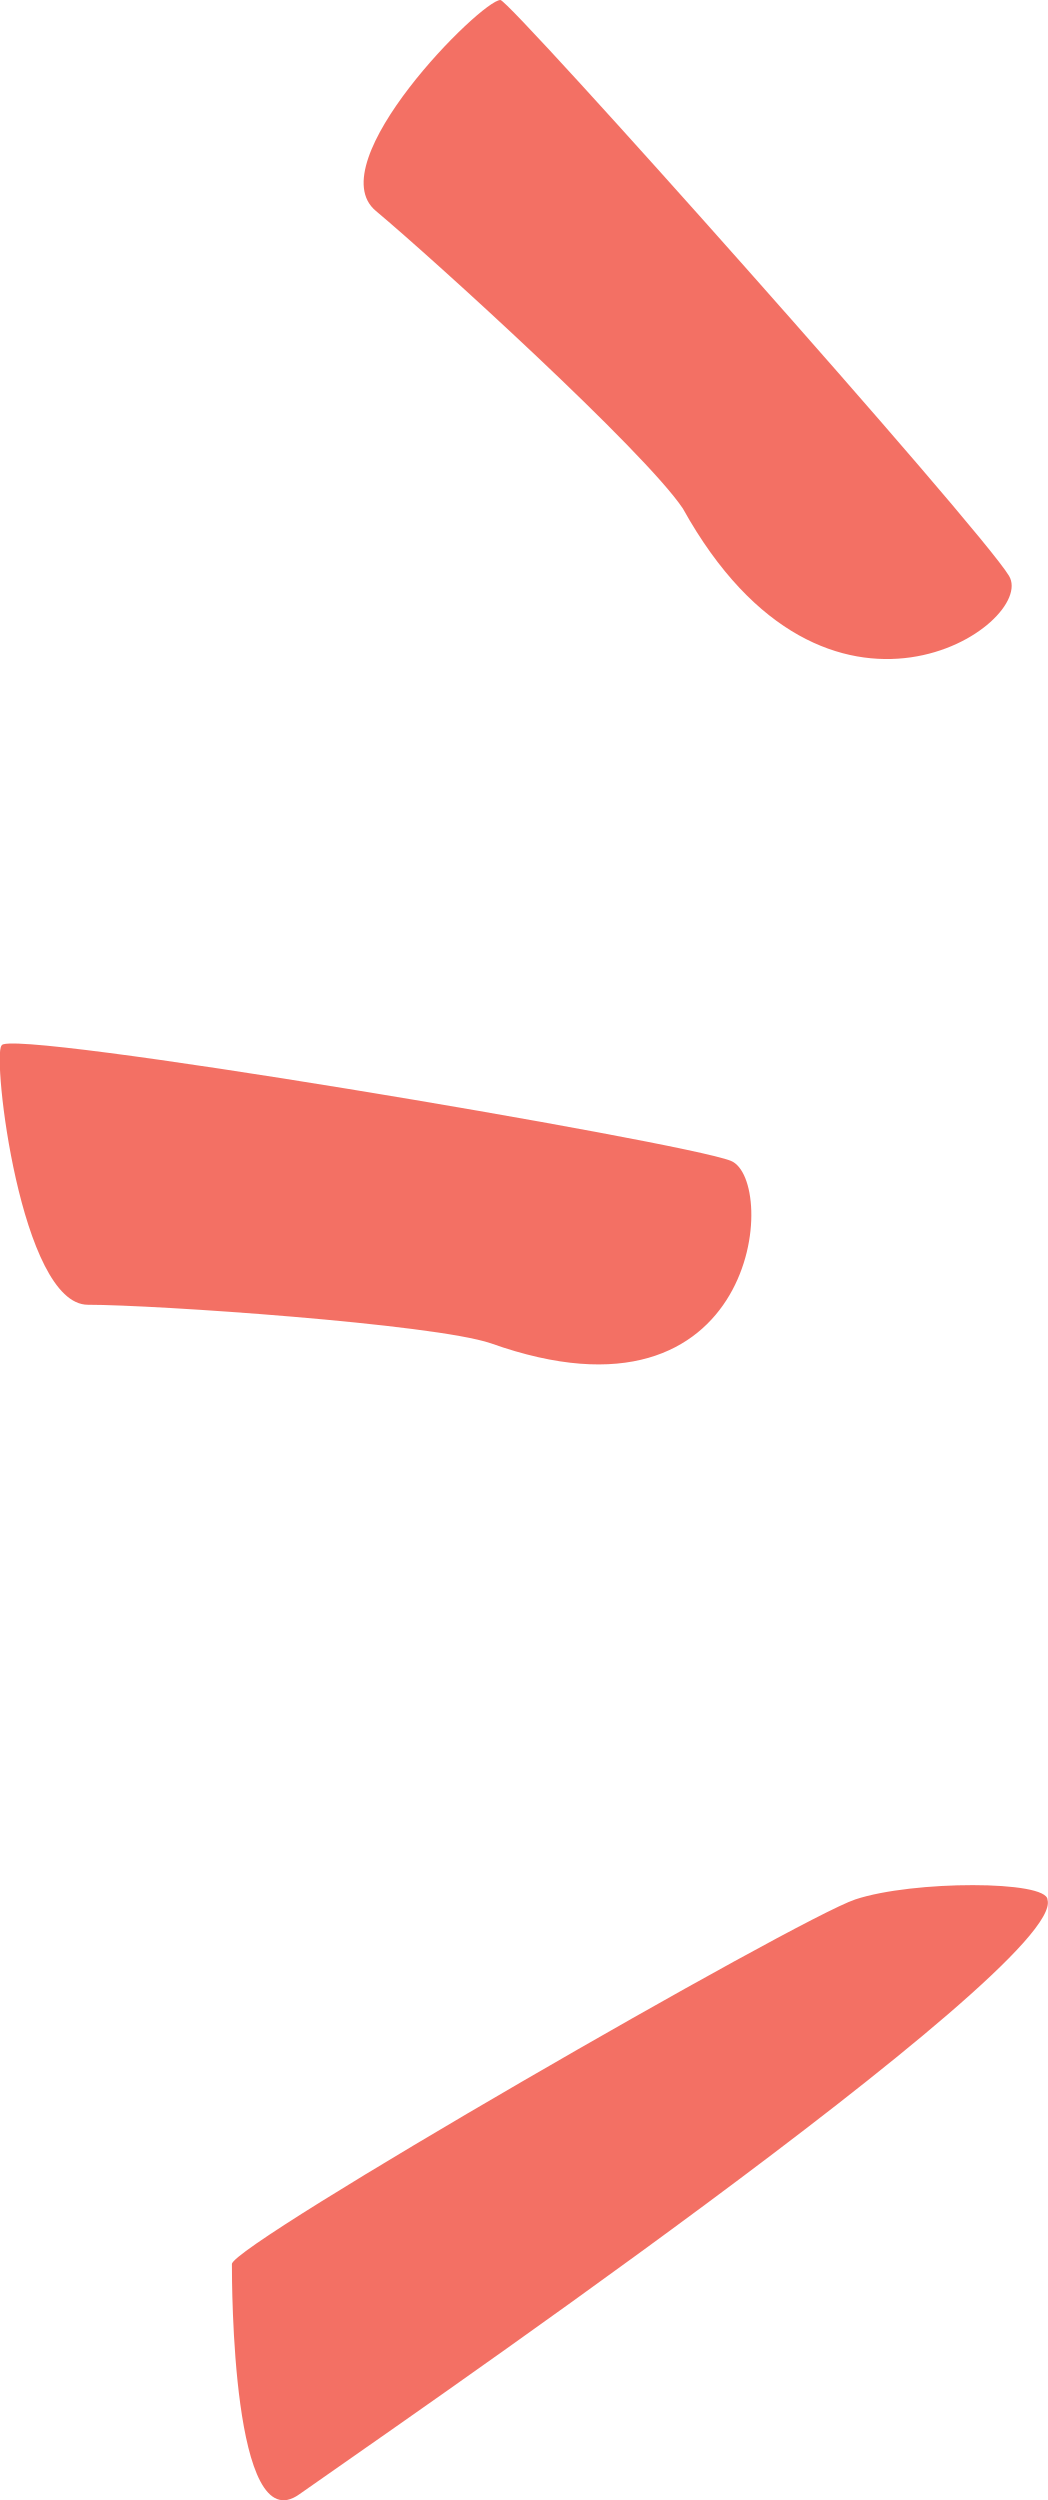
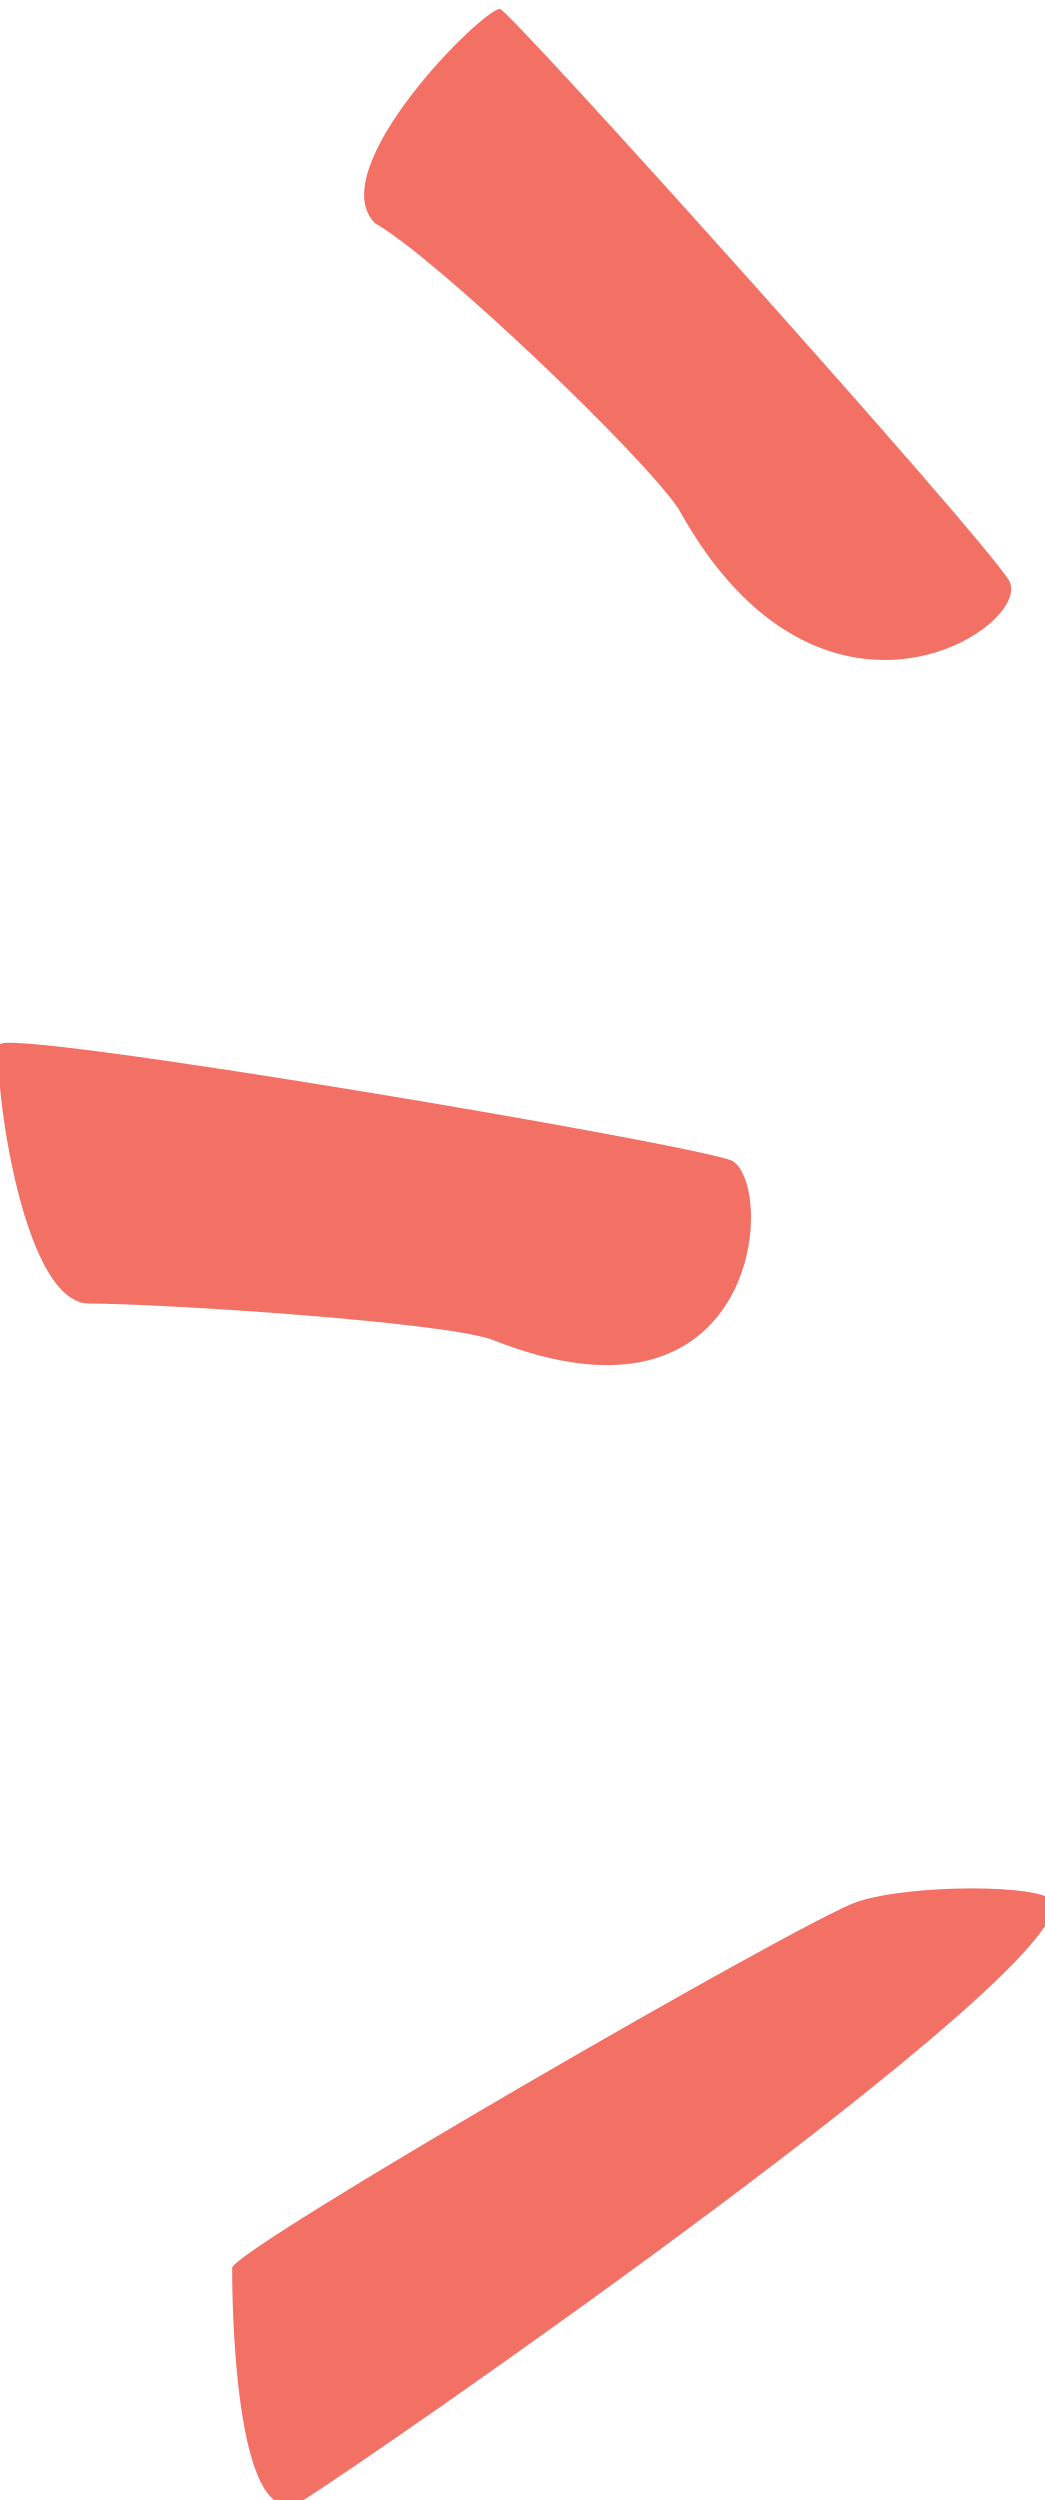
- <svg xmlns="http://www.w3.org/2000/svg" version="1.1" id="Layer_1" x="0px" y="0px" viewBox="1082.4 0 334.8 798.8" enable-background="new 1082.4 0 334.8 798.8" xml:space="preserve">
+ <svg xmlns="http://www.w3.org/2000/svg" version="1.1" id="Layer_1" x="0px" y="0px" width="11.7px" height="28px" viewBox="2326.5 386 11.7 28" enable-background="new 2326.5 386 11.7 28" xml:space="preserve">
  <g>
    <g>
      <g>
-         <path fill="#F37064" d="M1355.7,606.9c-18.4,6.1-199.2,110.3-199.2,116.5c0,6.1,0,88.9,21.5,73.6     c21.5-15.3,245.2-168.6,239.1-190C1417,600.8,1374.1,600.8,1355.7,606.9z M1315.9,370.9c-15.3-6.1-233-42.9-233-36.8     c-3.1,3.1,6.1,82.8,27.6,82.8s110.3,6.1,128.7,12.3C1325.1,459.8,1331.2,377,1315.9,370.9z M1300.6,162.5     c46,82.8,113.4,36.8,104.2,21.5C1395.6,168.6,1245.4,0,1242.3,0c-6.1,0-58.2,52.1-39.8,67.4     C1220.9,82.8,1288.3,144.1,1300.6,162.5z" />
+         <path fill="#F37064" d="M2336.1,407.3c-0.6,0.2-7,3.9-7,4.1c0,0.2,0,3.1,0.8,2.6c0.8-0.5,8.6-5.9,8.4-6.7     C2338.2,407.1,2336.7,407.1,2336.1,407.3z M2334.7,399c-0.5-0.2-8.2-1.5-8.2-1.3c-0.1,0.1,0.2,2.9,1,2.9s3.9,0.2,4.5,0.4     C2335,402.2,2335.2,399.3,2334.7,399z M2334.1,391.7c1.6,2.9,4,1.3,3.7,0.8c-0.3-0.5-5.6-6.4-5.7-6.4c-0.2,0-2,1.8-1.4,2.4     C2331.4,388.9,2333.7,391.1,2334.1,391.7z" />
      </g>
    </g>
  </g>
</svg>
